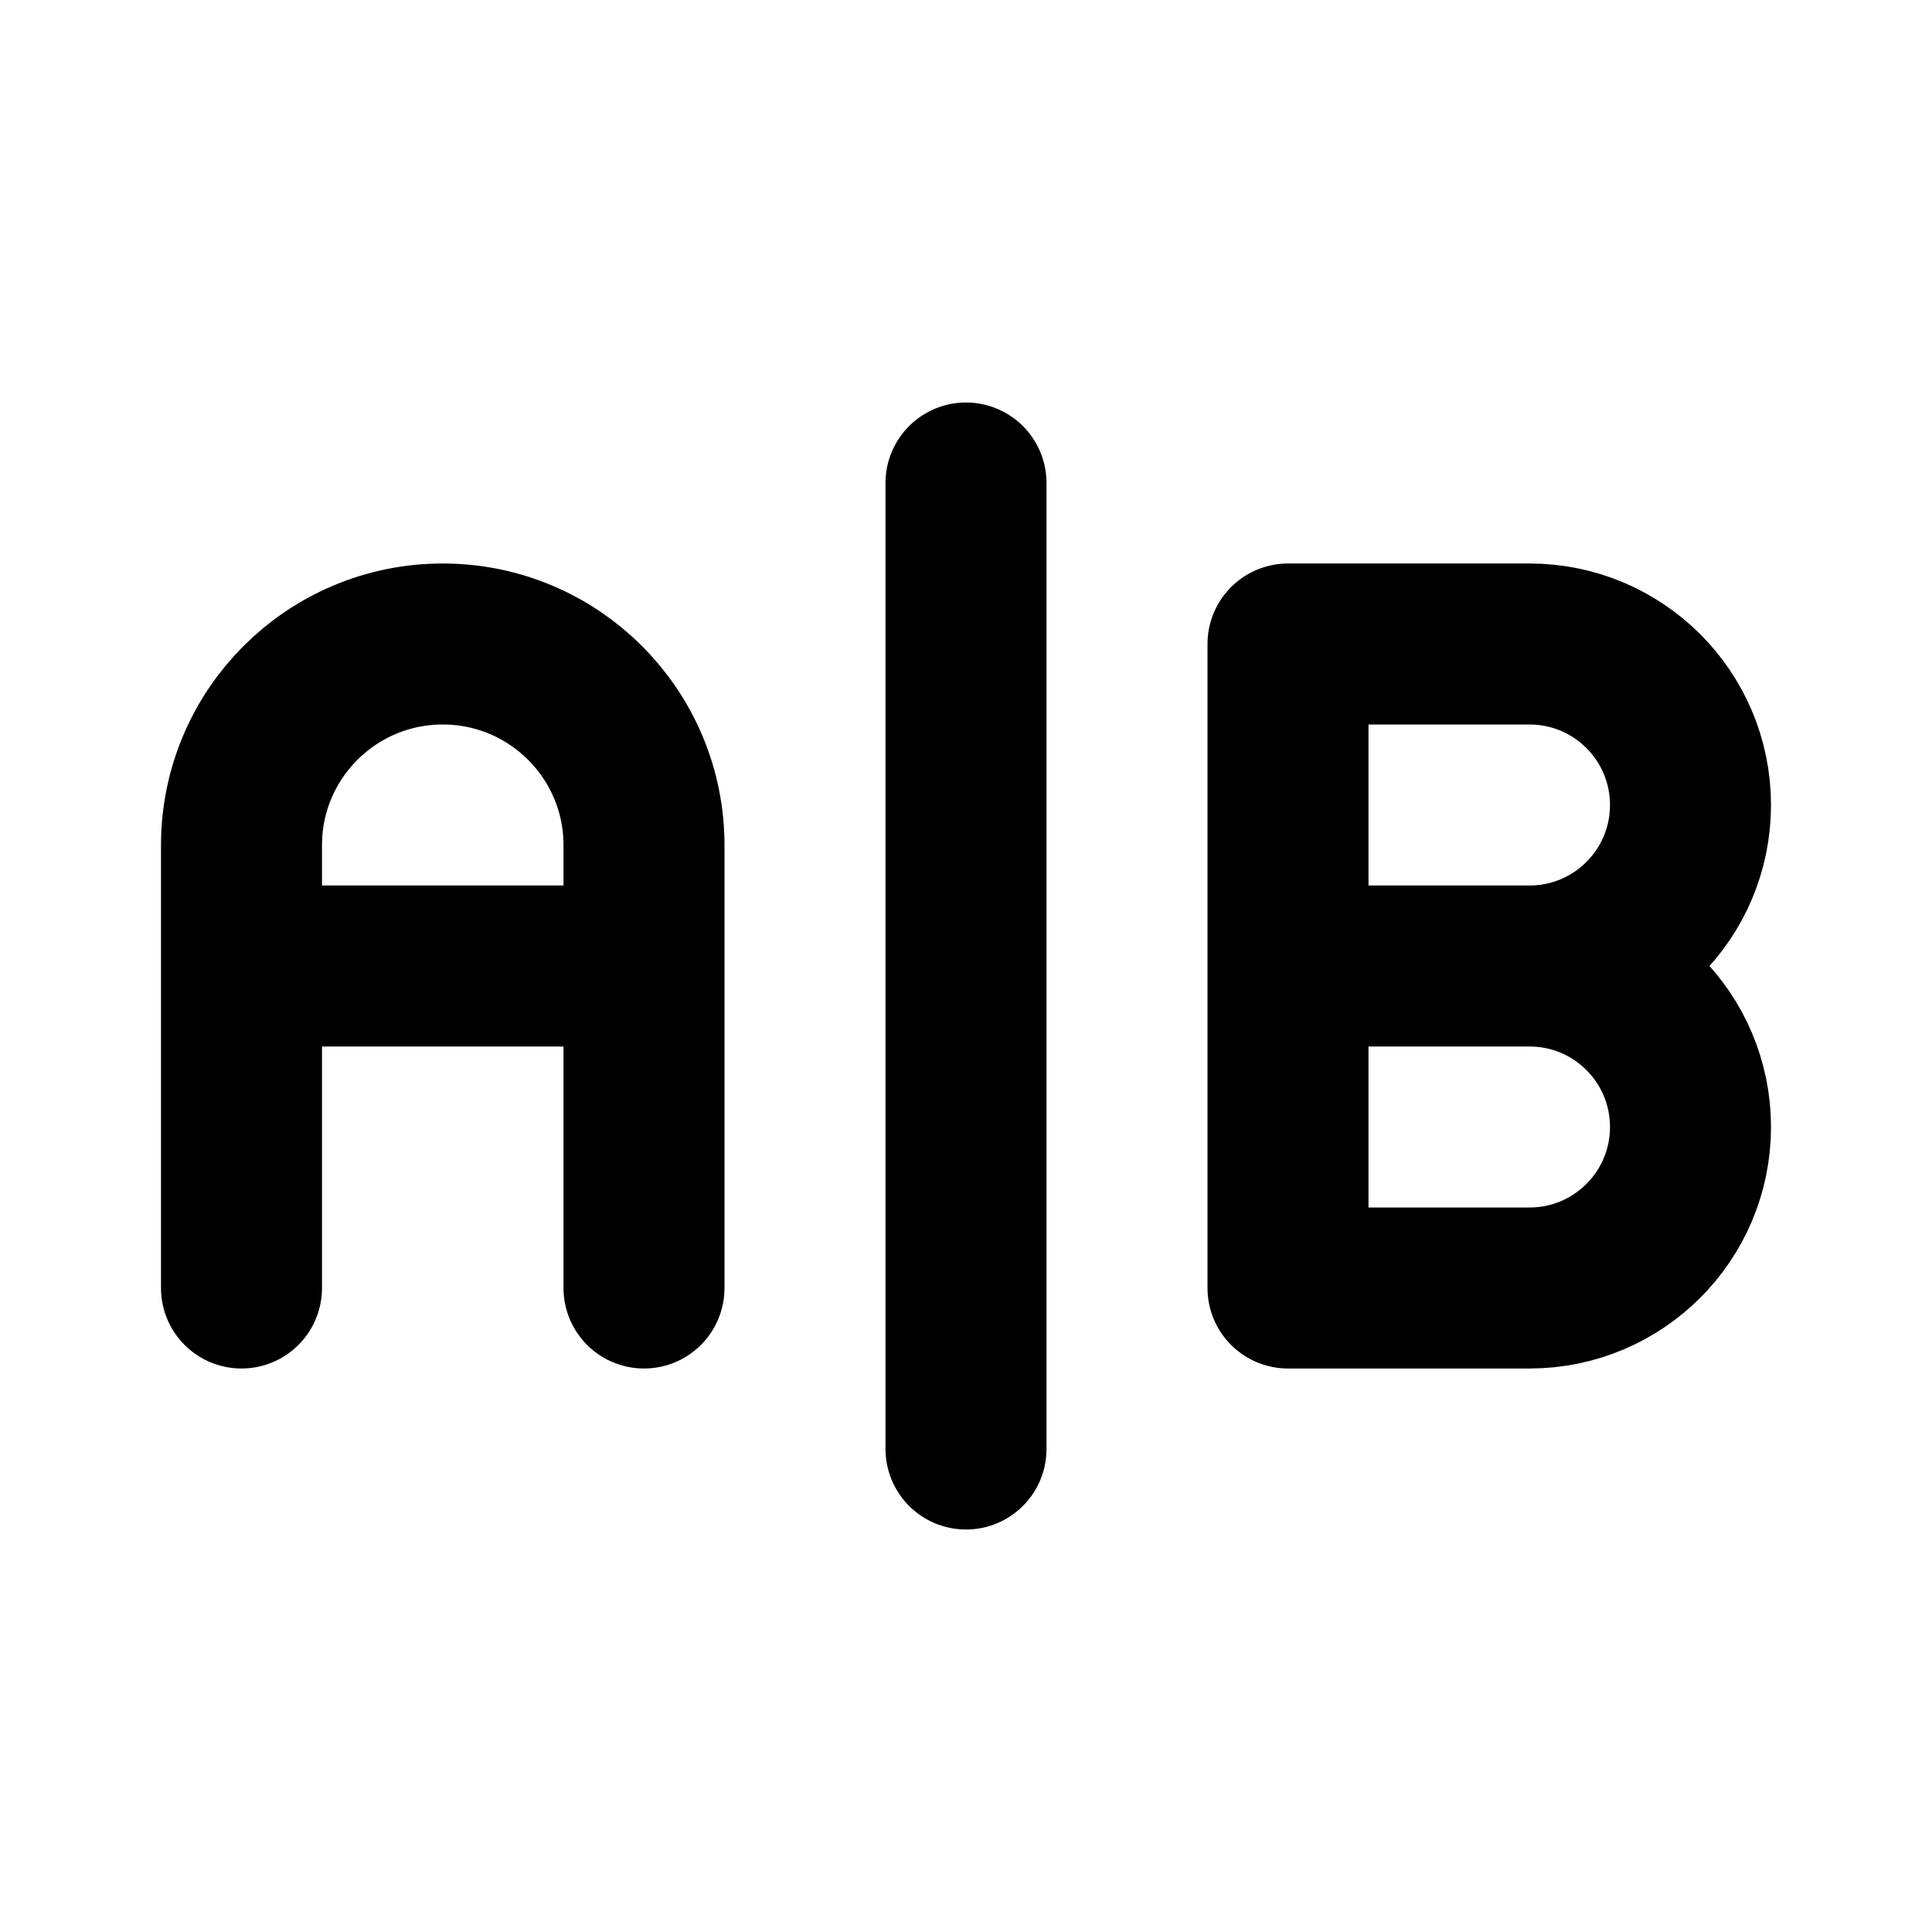
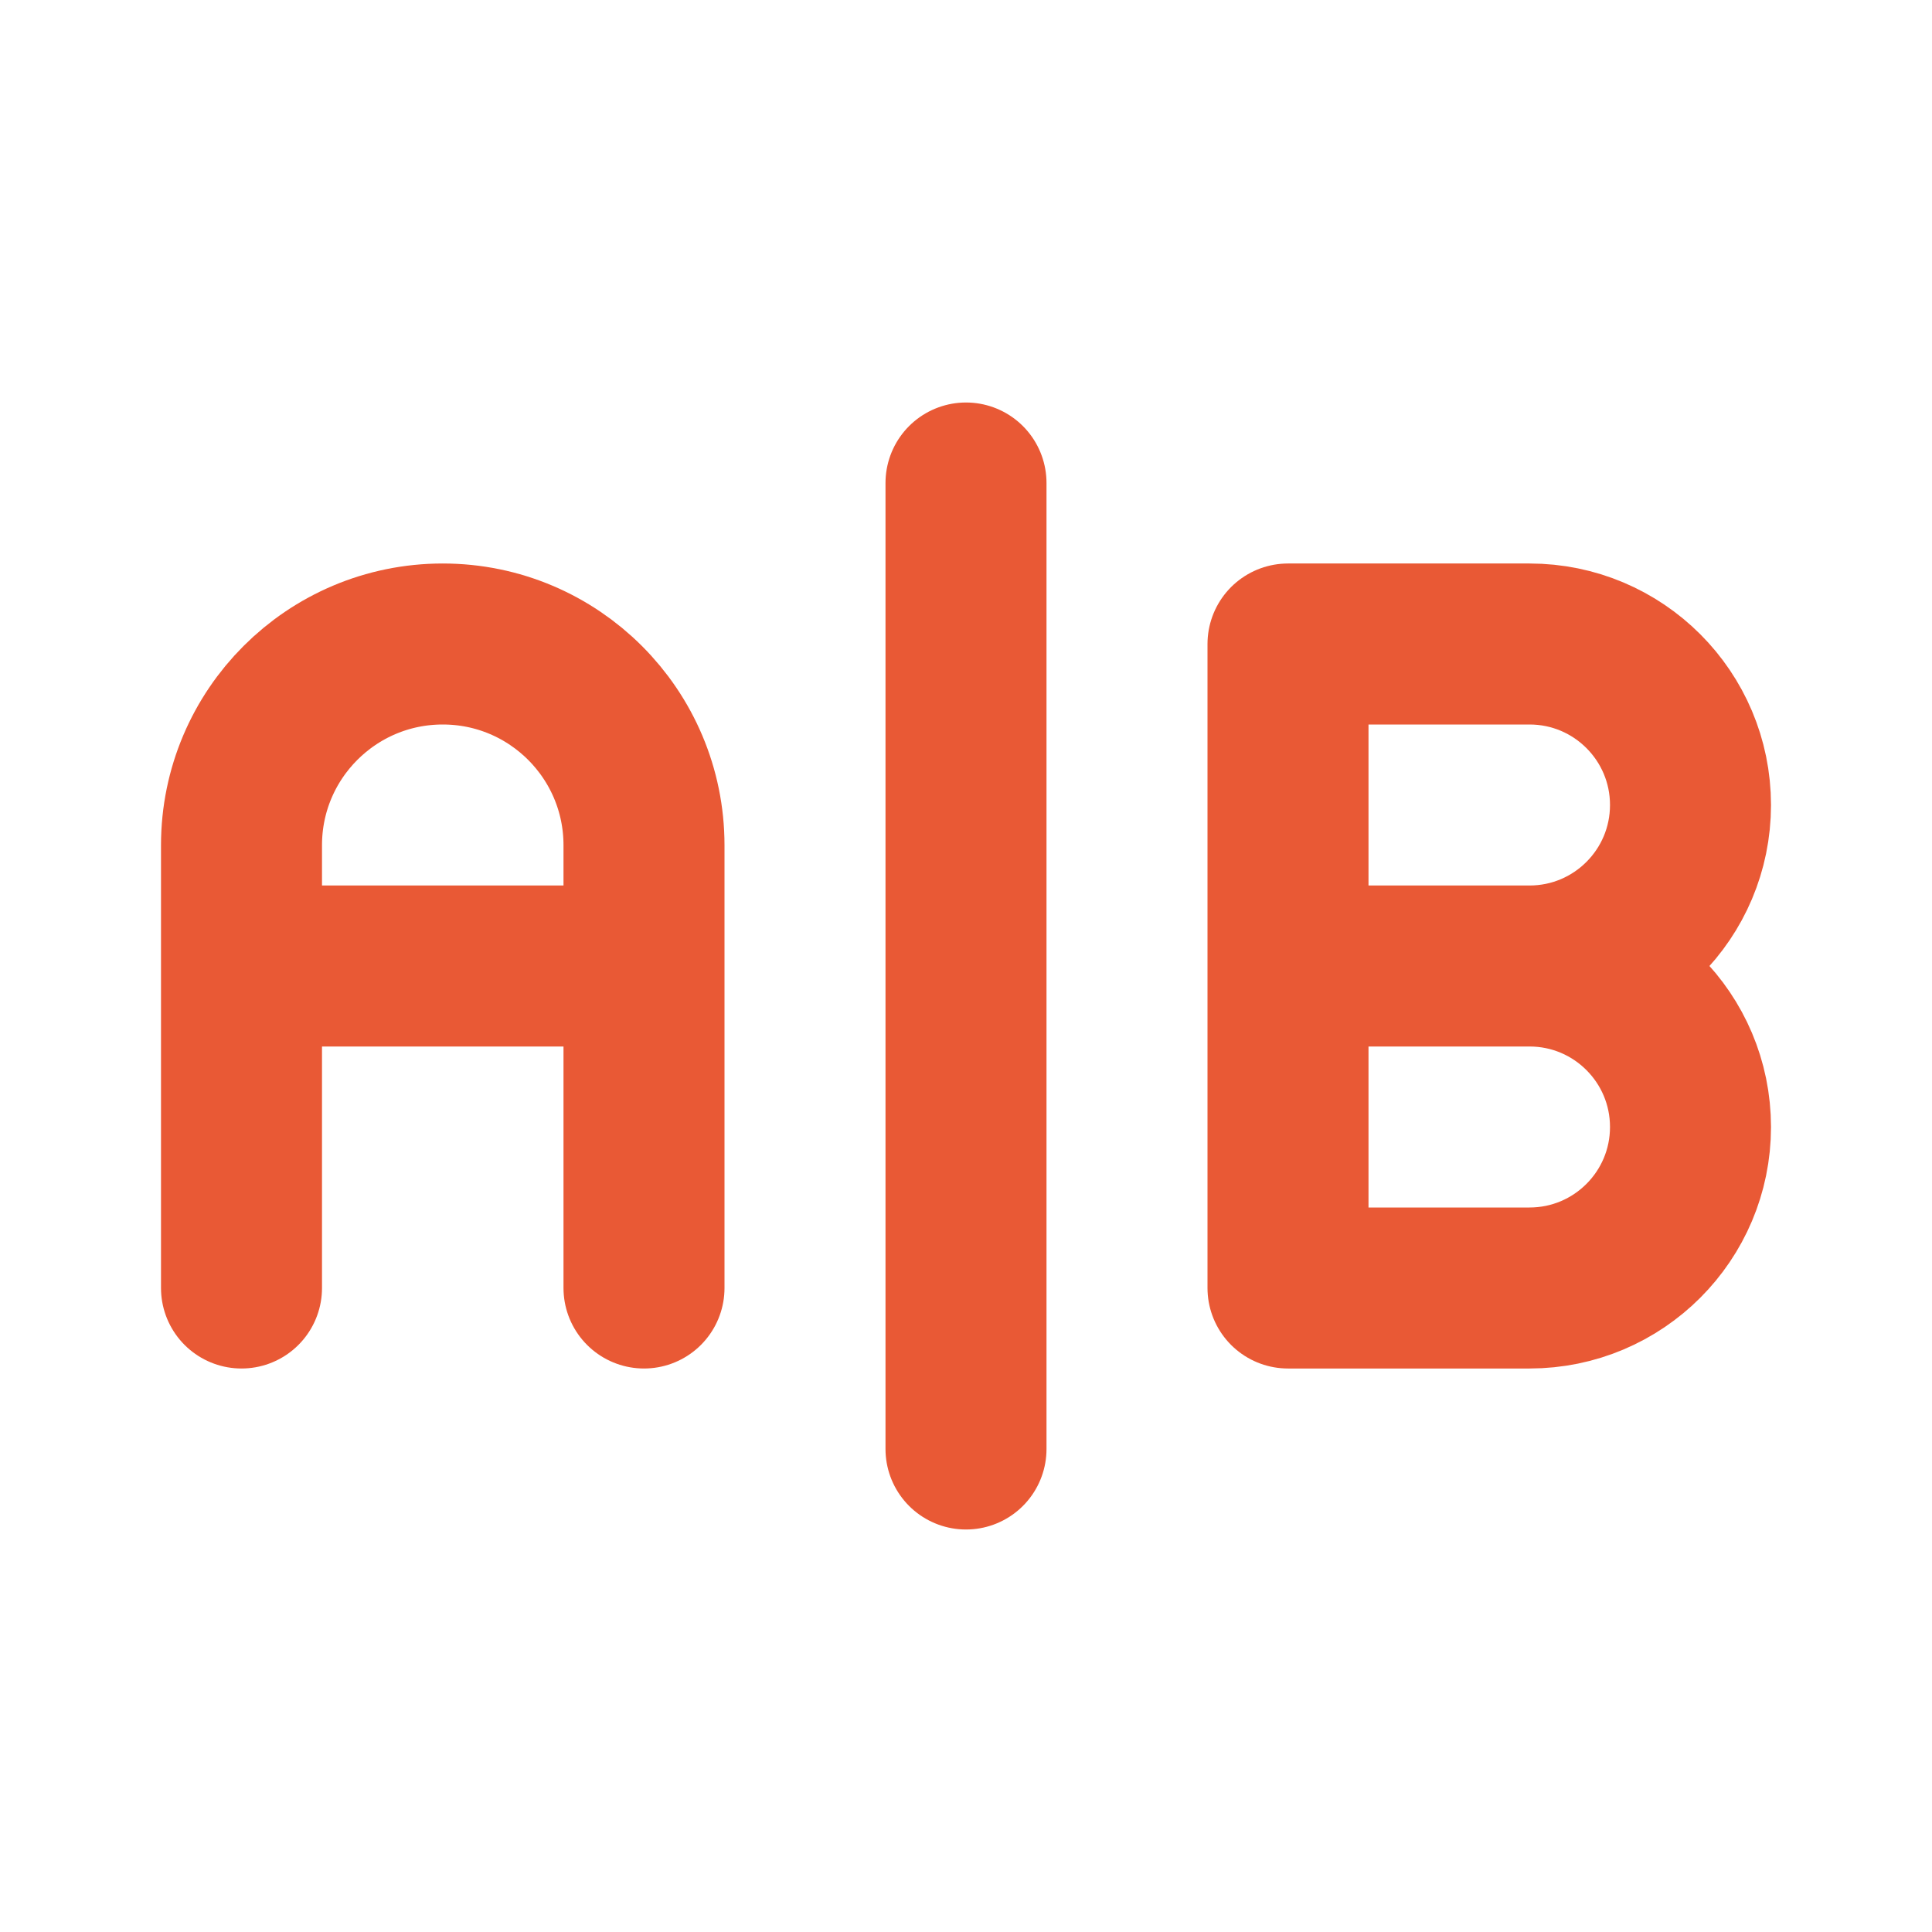
- <svg xmlns="http://www.w3.org/2000/svg" class="icon icon-tabler icon-tabler-a-b" width="24" height="24" viewBox="0 0 24 24" stroke-width="2" stroke="currentColor" fill="none" stroke-linecap="round" stroke-linejoin="round">
+ <svg xmlns="http://www.w3.org/2000/svg" class="icon icon-tabler icon-tabler-a-b" width="24" height="24" viewBox="0 0 24 24" stroke-width="2" stroke="#e95935" fill="none" stroke-linecap="round" stroke-linejoin="round">
  <path stroke="none" d="M0 0h24v24H0z" fill="none" />
  <path d="M3 16v-5.5a2.5 2.5 0 0 1 5 0v5.5m0 -4h-5" />
  <line x1="12" y1="6" x2="12" y2="18" />
  <path d="M16 16v-8h3a2 2 0 0 1 0 4h-3m3 0a2 2 0 0 1 0 4h-3" />
</svg>
